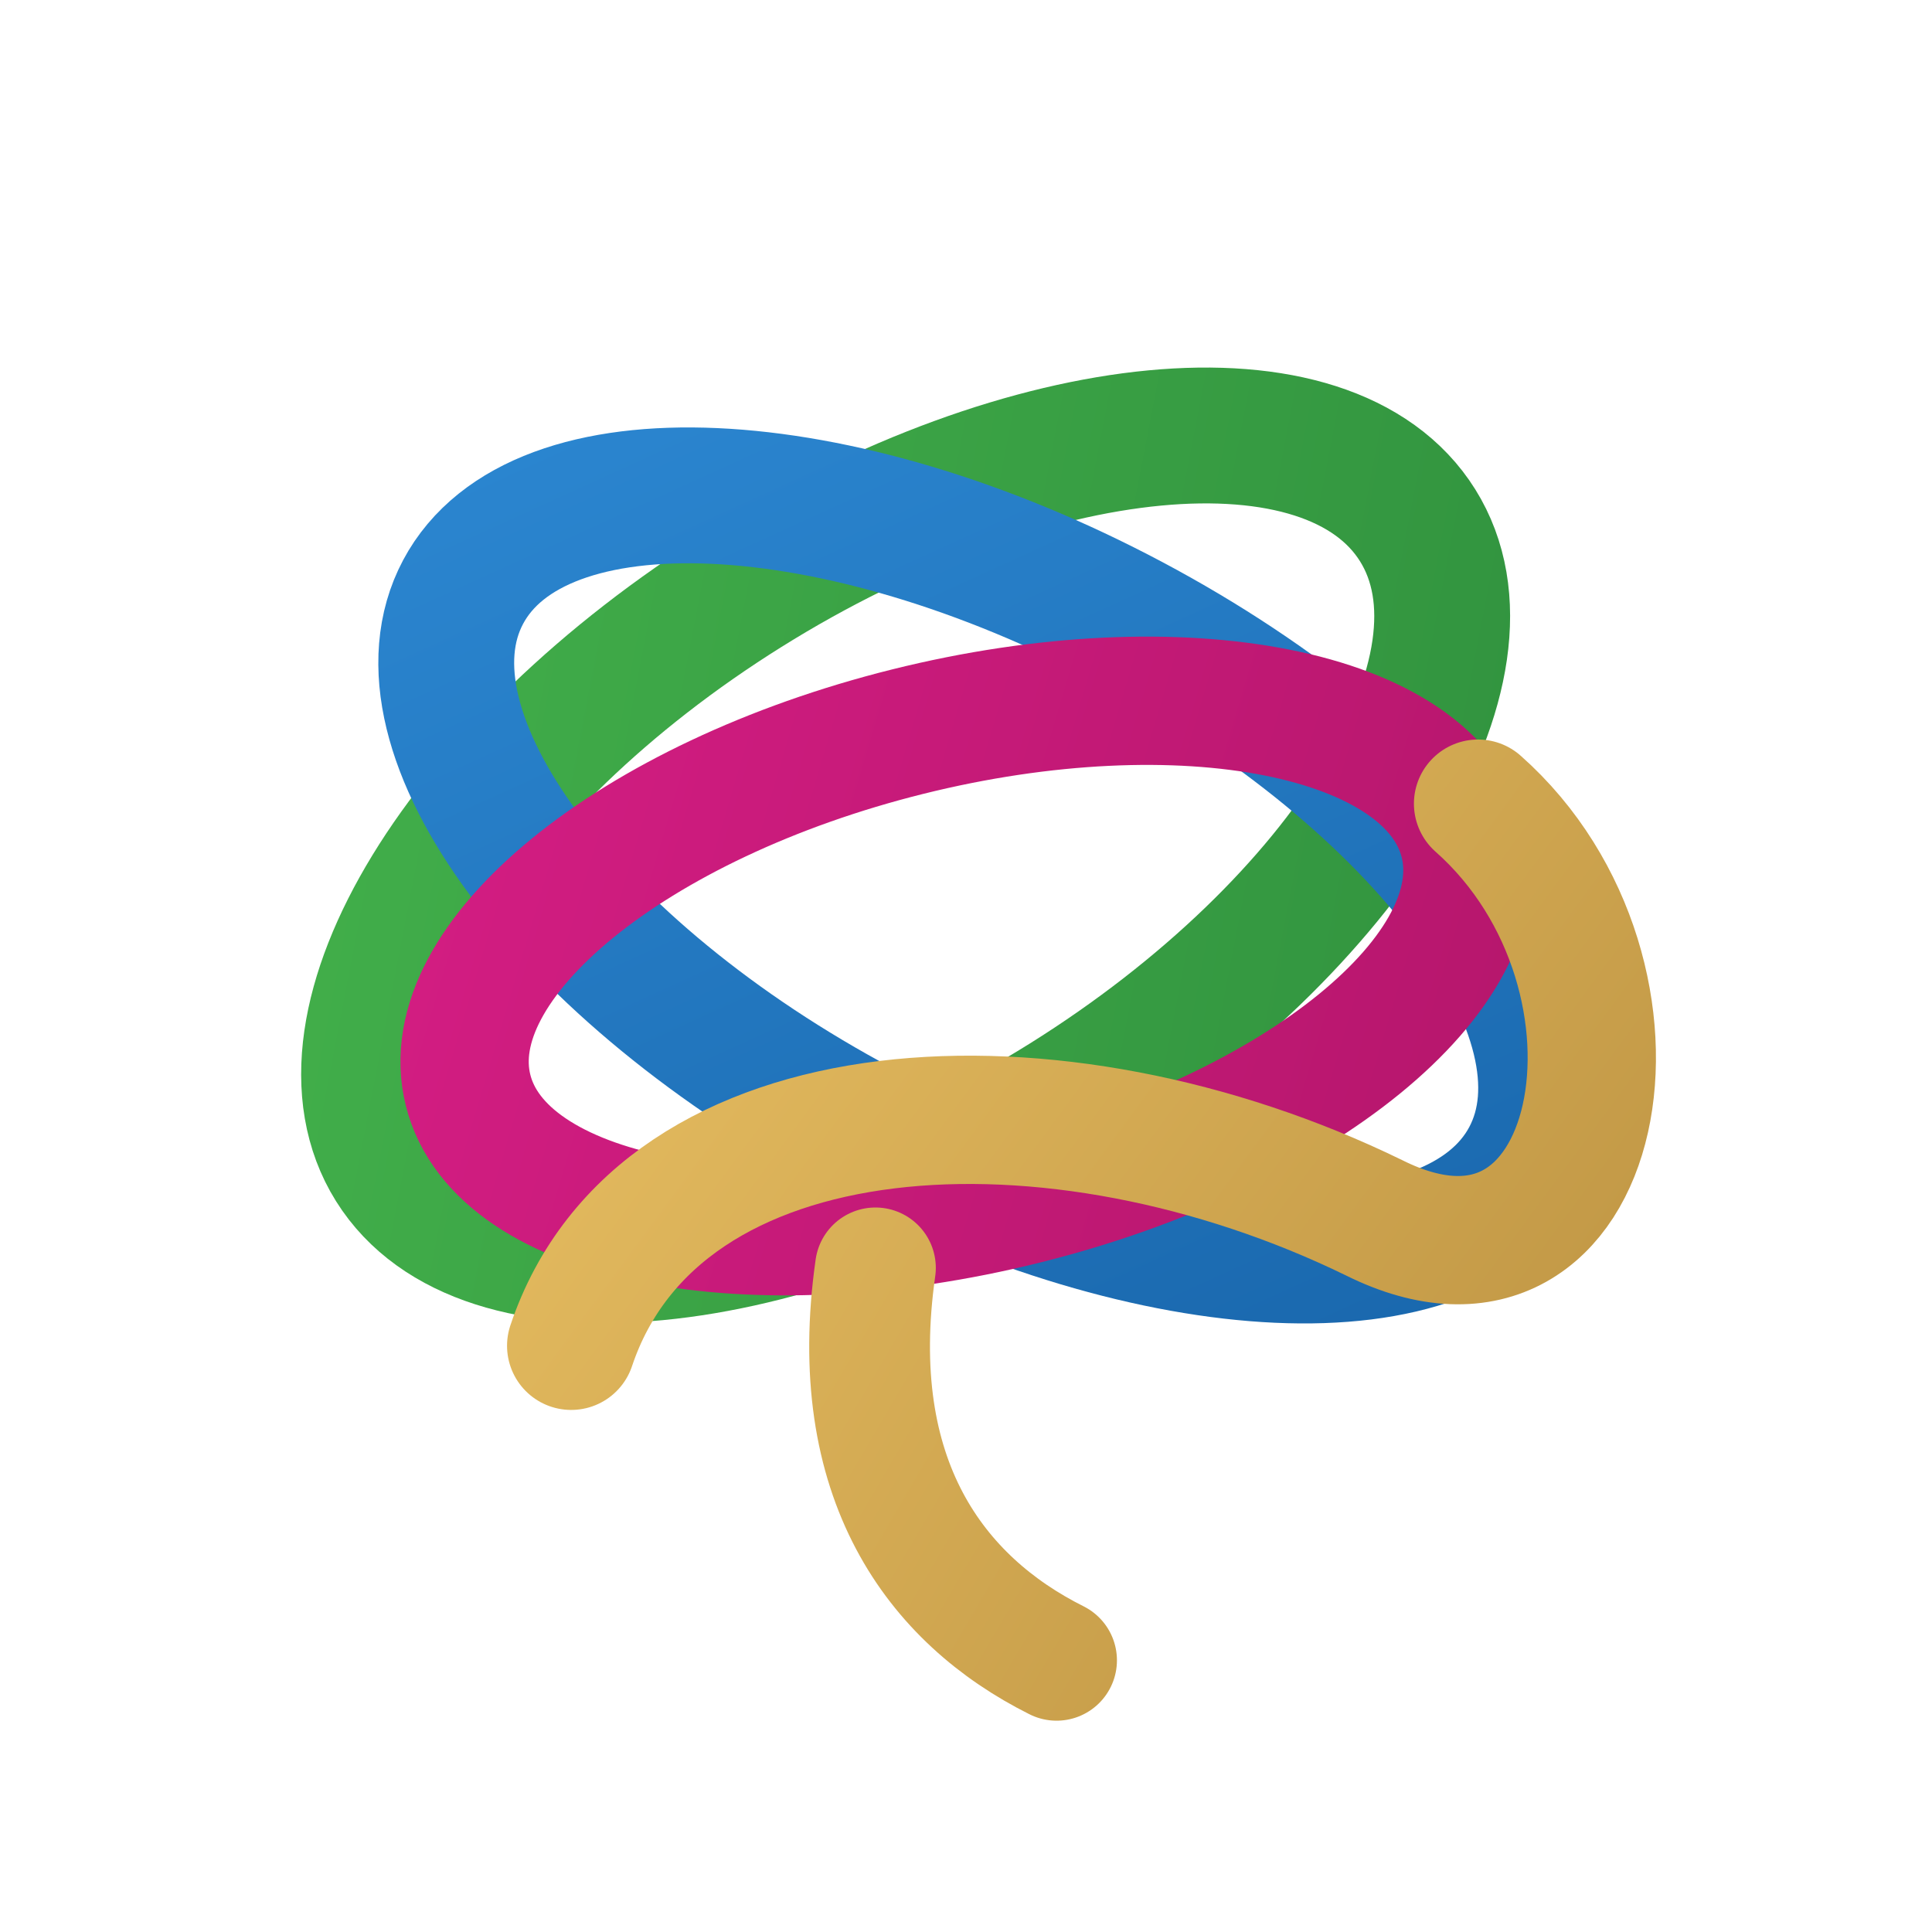
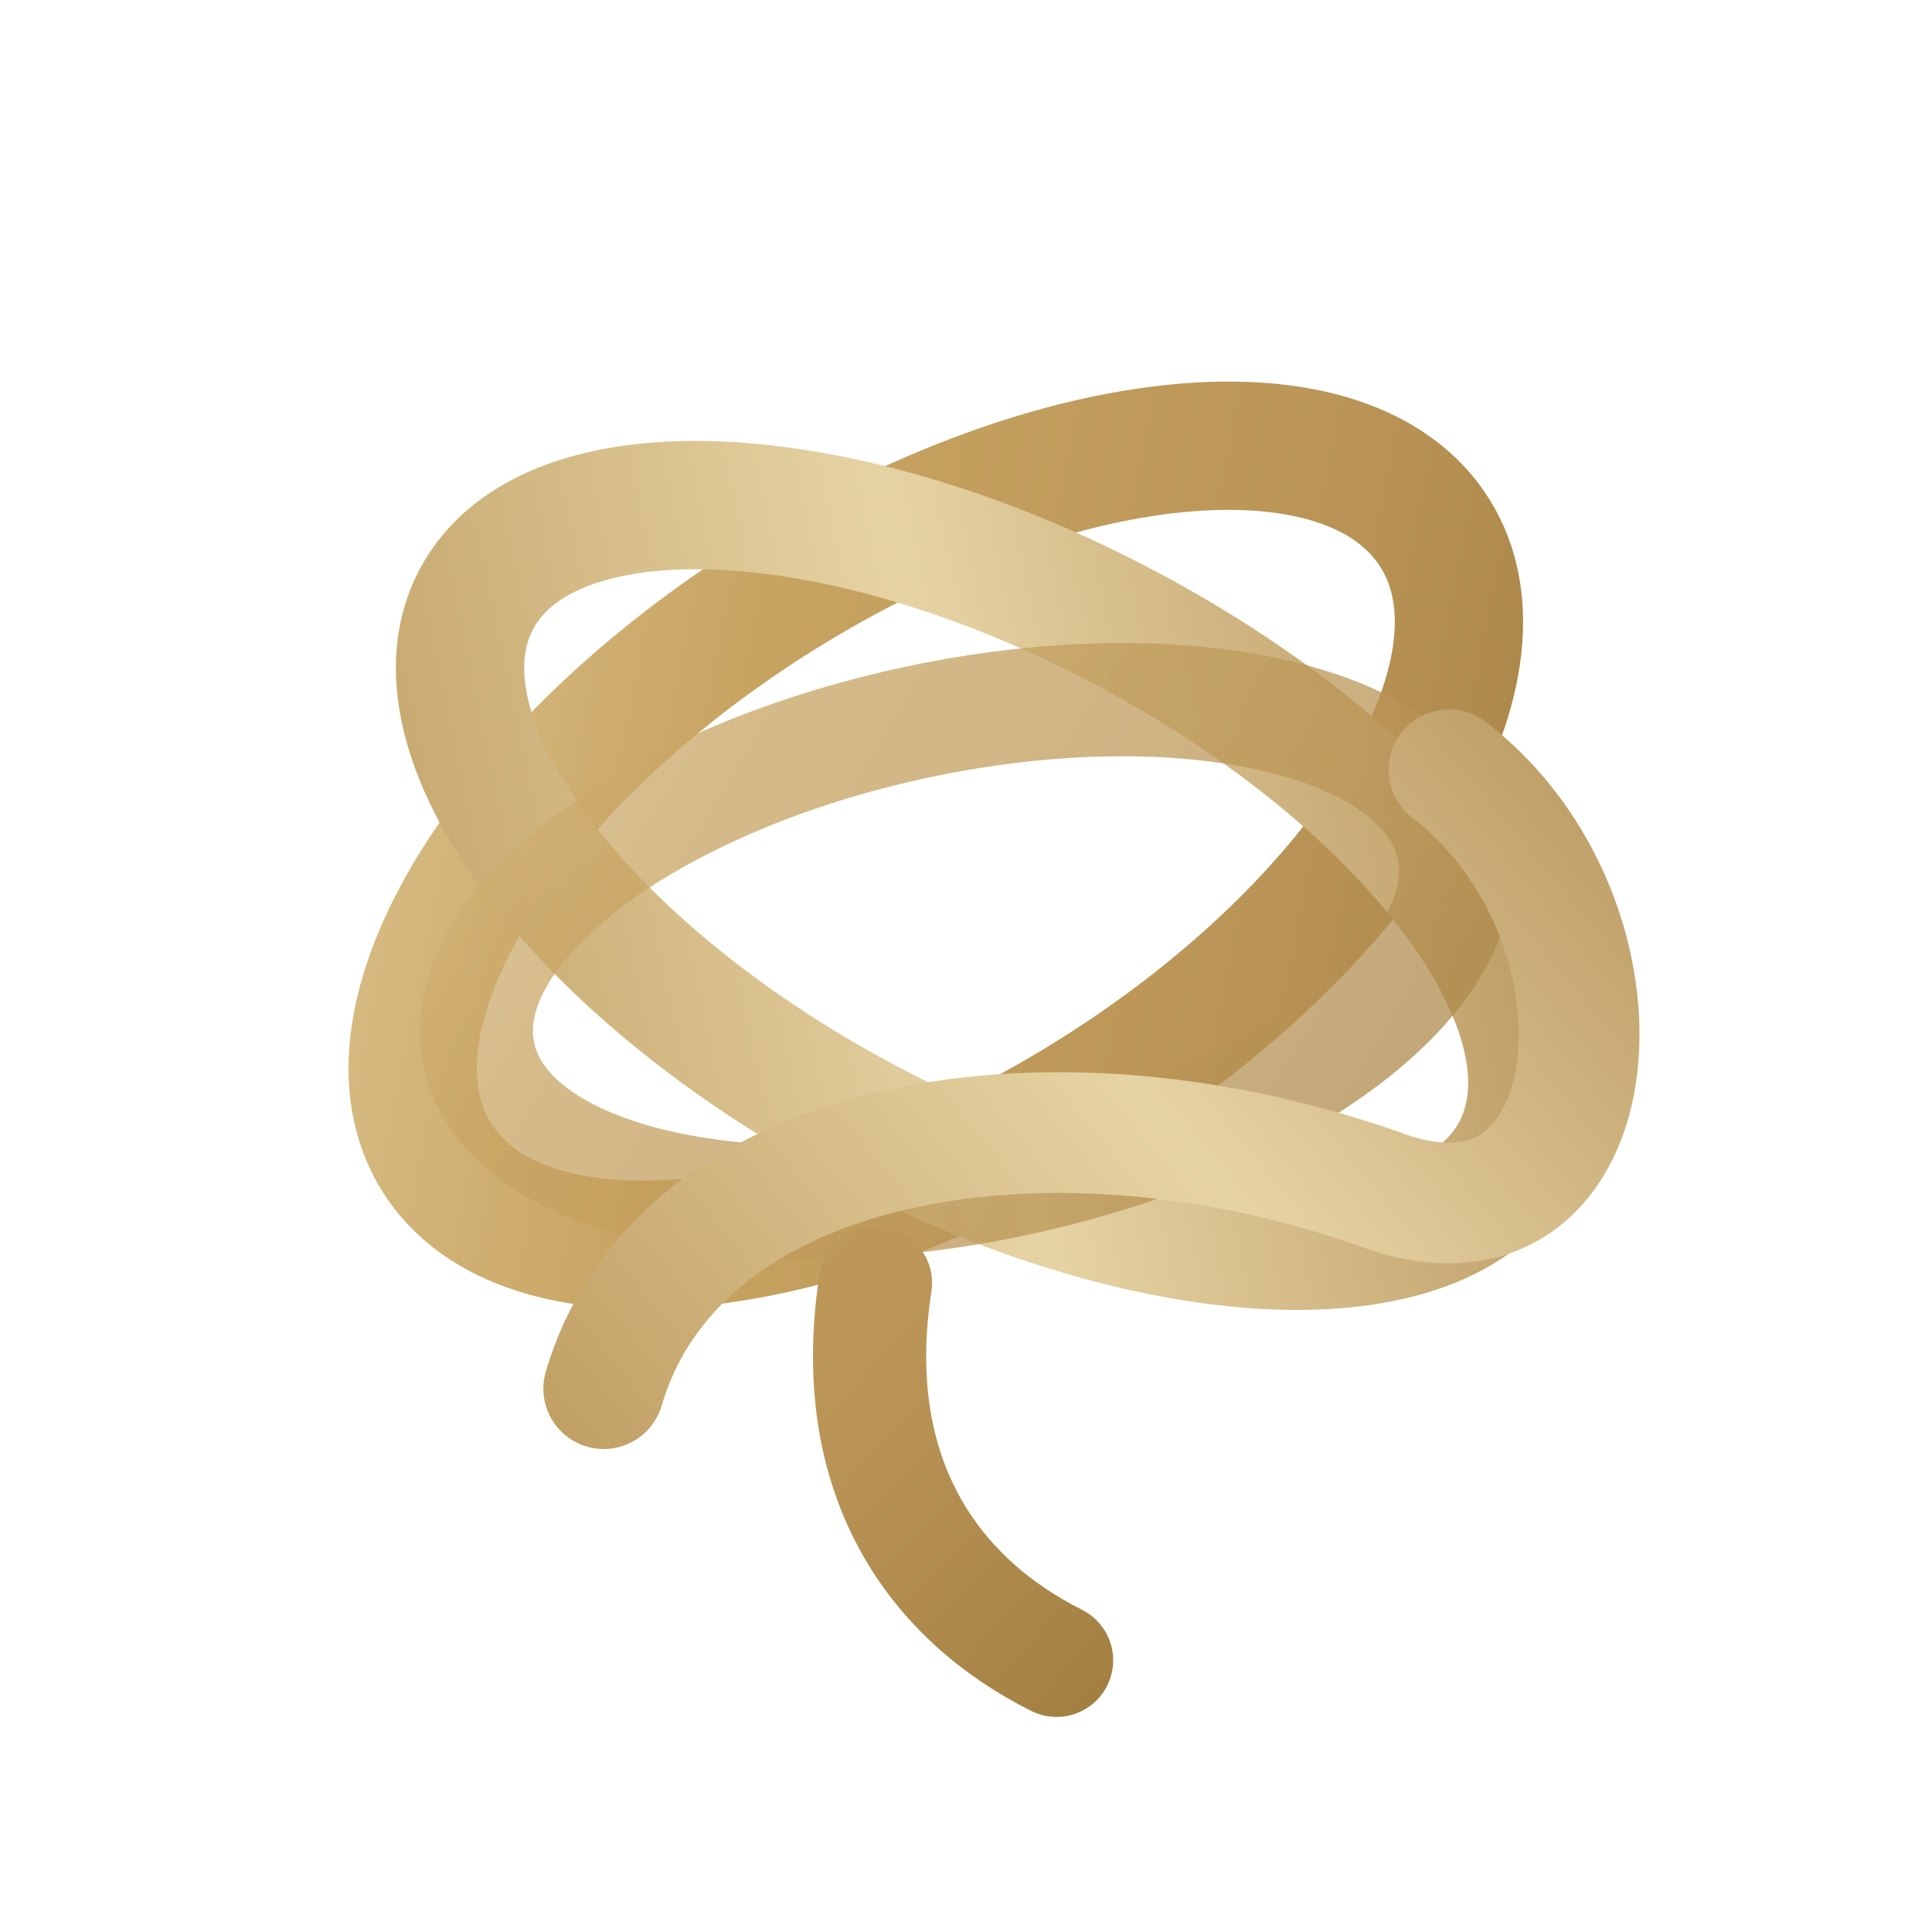
<svg xmlns="http://www.w3.org/2000/svg" width="128" height="128" viewBox="0 0 128 128" fill="none" role="img" aria-label="Life Plus">
  <defs>
-     <linearGradient id="lp-blue" x1="18" y1="30" x2="104" y2="96" gradientUnits="userSpaceOnUse">
-       <stop stop-color="#2E8BD6" />
-       <stop offset="1" stop-color="#1763A8" />
+     <linearGradient id="lp-gold" x1="14" y1="18" x2="114" y2="112" gradientUnits="userSpaceOnUse">
+       <stop stop-color="#E6D3A4" />
+       <stop offset="0.34" stop-color="#C8A462" />
+       <stop offset="0.62" stop-color="#B89355" />
+       <stop offset="1" stop-color="#876628" />
    </linearGradient>
-     <linearGradient id="lp-green" x1="24" y1="24" x2="110" y2="104" gradientUnits="userSpaceOnUse">
-       <stop stop-color="#43B14B" />
-       <stop offset="1" stop-color="#2C8A3B" />
-     </linearGradient>
-     <linearGradient id="lp-magenta" x1="20" y1="40" x2="108" y2="92" gradientUnits="userSpaceOnUse">
-       <stop stop-color="#D81E86" />
-       <stop offset="1" stop-color="#B01568" />
-     </linearGradient>
-     <linearGradient id="lp-gold" x1="30" y1="64" x2="112" y2="112" gradientUnits="userSpaceOnUse">
-       <stop stop-color="#E9C063" />
-       <stop offset="1" stop-color="#B98F3F" />
+     <linearGradient id="lp-gold-soft" x1="24" y1="96" x2="108" y2="26" gradientUnits="userSpaceOnUse">
+       <stop stop-color="#B89355" />
+       <stop offset="0.5" stop-color="#E6D3A4" />
+       <stop offset="1" stop-color="#A98246" />
    </linearGradient>
  </defs>
-   <g fill="none" stroke-linecap="round">
-     <ellipse cx="60" cy="56" rx="40" ry="20" transform="rotate(-32 60 56)" stroke="url(#lp-green)" stroke-width="9" />
-     <ellipse cx="66" cy="58" rx="40" ry="19" transform="rotate(28 66 58)" stroke="url(#lp-blue)" stroke-width="9" />
-     <ellipse cx="64" cy="64" rx="34" ry="16" transform="rotate(-14 64 64)" stroke="url(#lp-magenta)" stroke-width="8.5" />
-     <path d="M40 92 C 44 74, 70 70, 92 78 C 108 84, 110 60, 96 50" transform="rotate(6 66 70)" stroke="url(#lp-gold)" stroke-width="8.5" />
-     <path d="M58 84 C 56 98, 62 106, 70 110" stroke="url(#lp-gold)" stroke-width="8" />
+   <g fill="none" stroke-linecap="round" stroke-linejoin="round">
+     <ellipse cx="62" cy="56" rx="39" ry="19.5" transform="rotate(-32 62 56)" stroke="url(#lp-gold)" stroke-width="8.5" />
+     <ellipse cx="66" cy="58" rx="39" ry="18.5" transform="rotate(28 66 58)" stroke="url(#lp-gold-soft)" stroke-width="8.5" />
+     <ellipse cx="64" cy="63" rx="33" ry="15.5" transform="rotate(-12 64 63)" stroke="url(#lp-gold)" stroke-width="7.5" opacity="0.75" />
+     <path d="M40 92 C 45 75, 70 71, 92 79 C 107 84, 109 61, 96 51" stroke="url(#lp-gold-soft)" stroke-width="8" />
+     <path d="M58 85 C 56 98, 62 106, 70 110" stroke="url(#lp-gold)" stroke-width="7.5" />
  </g>
</svg>
